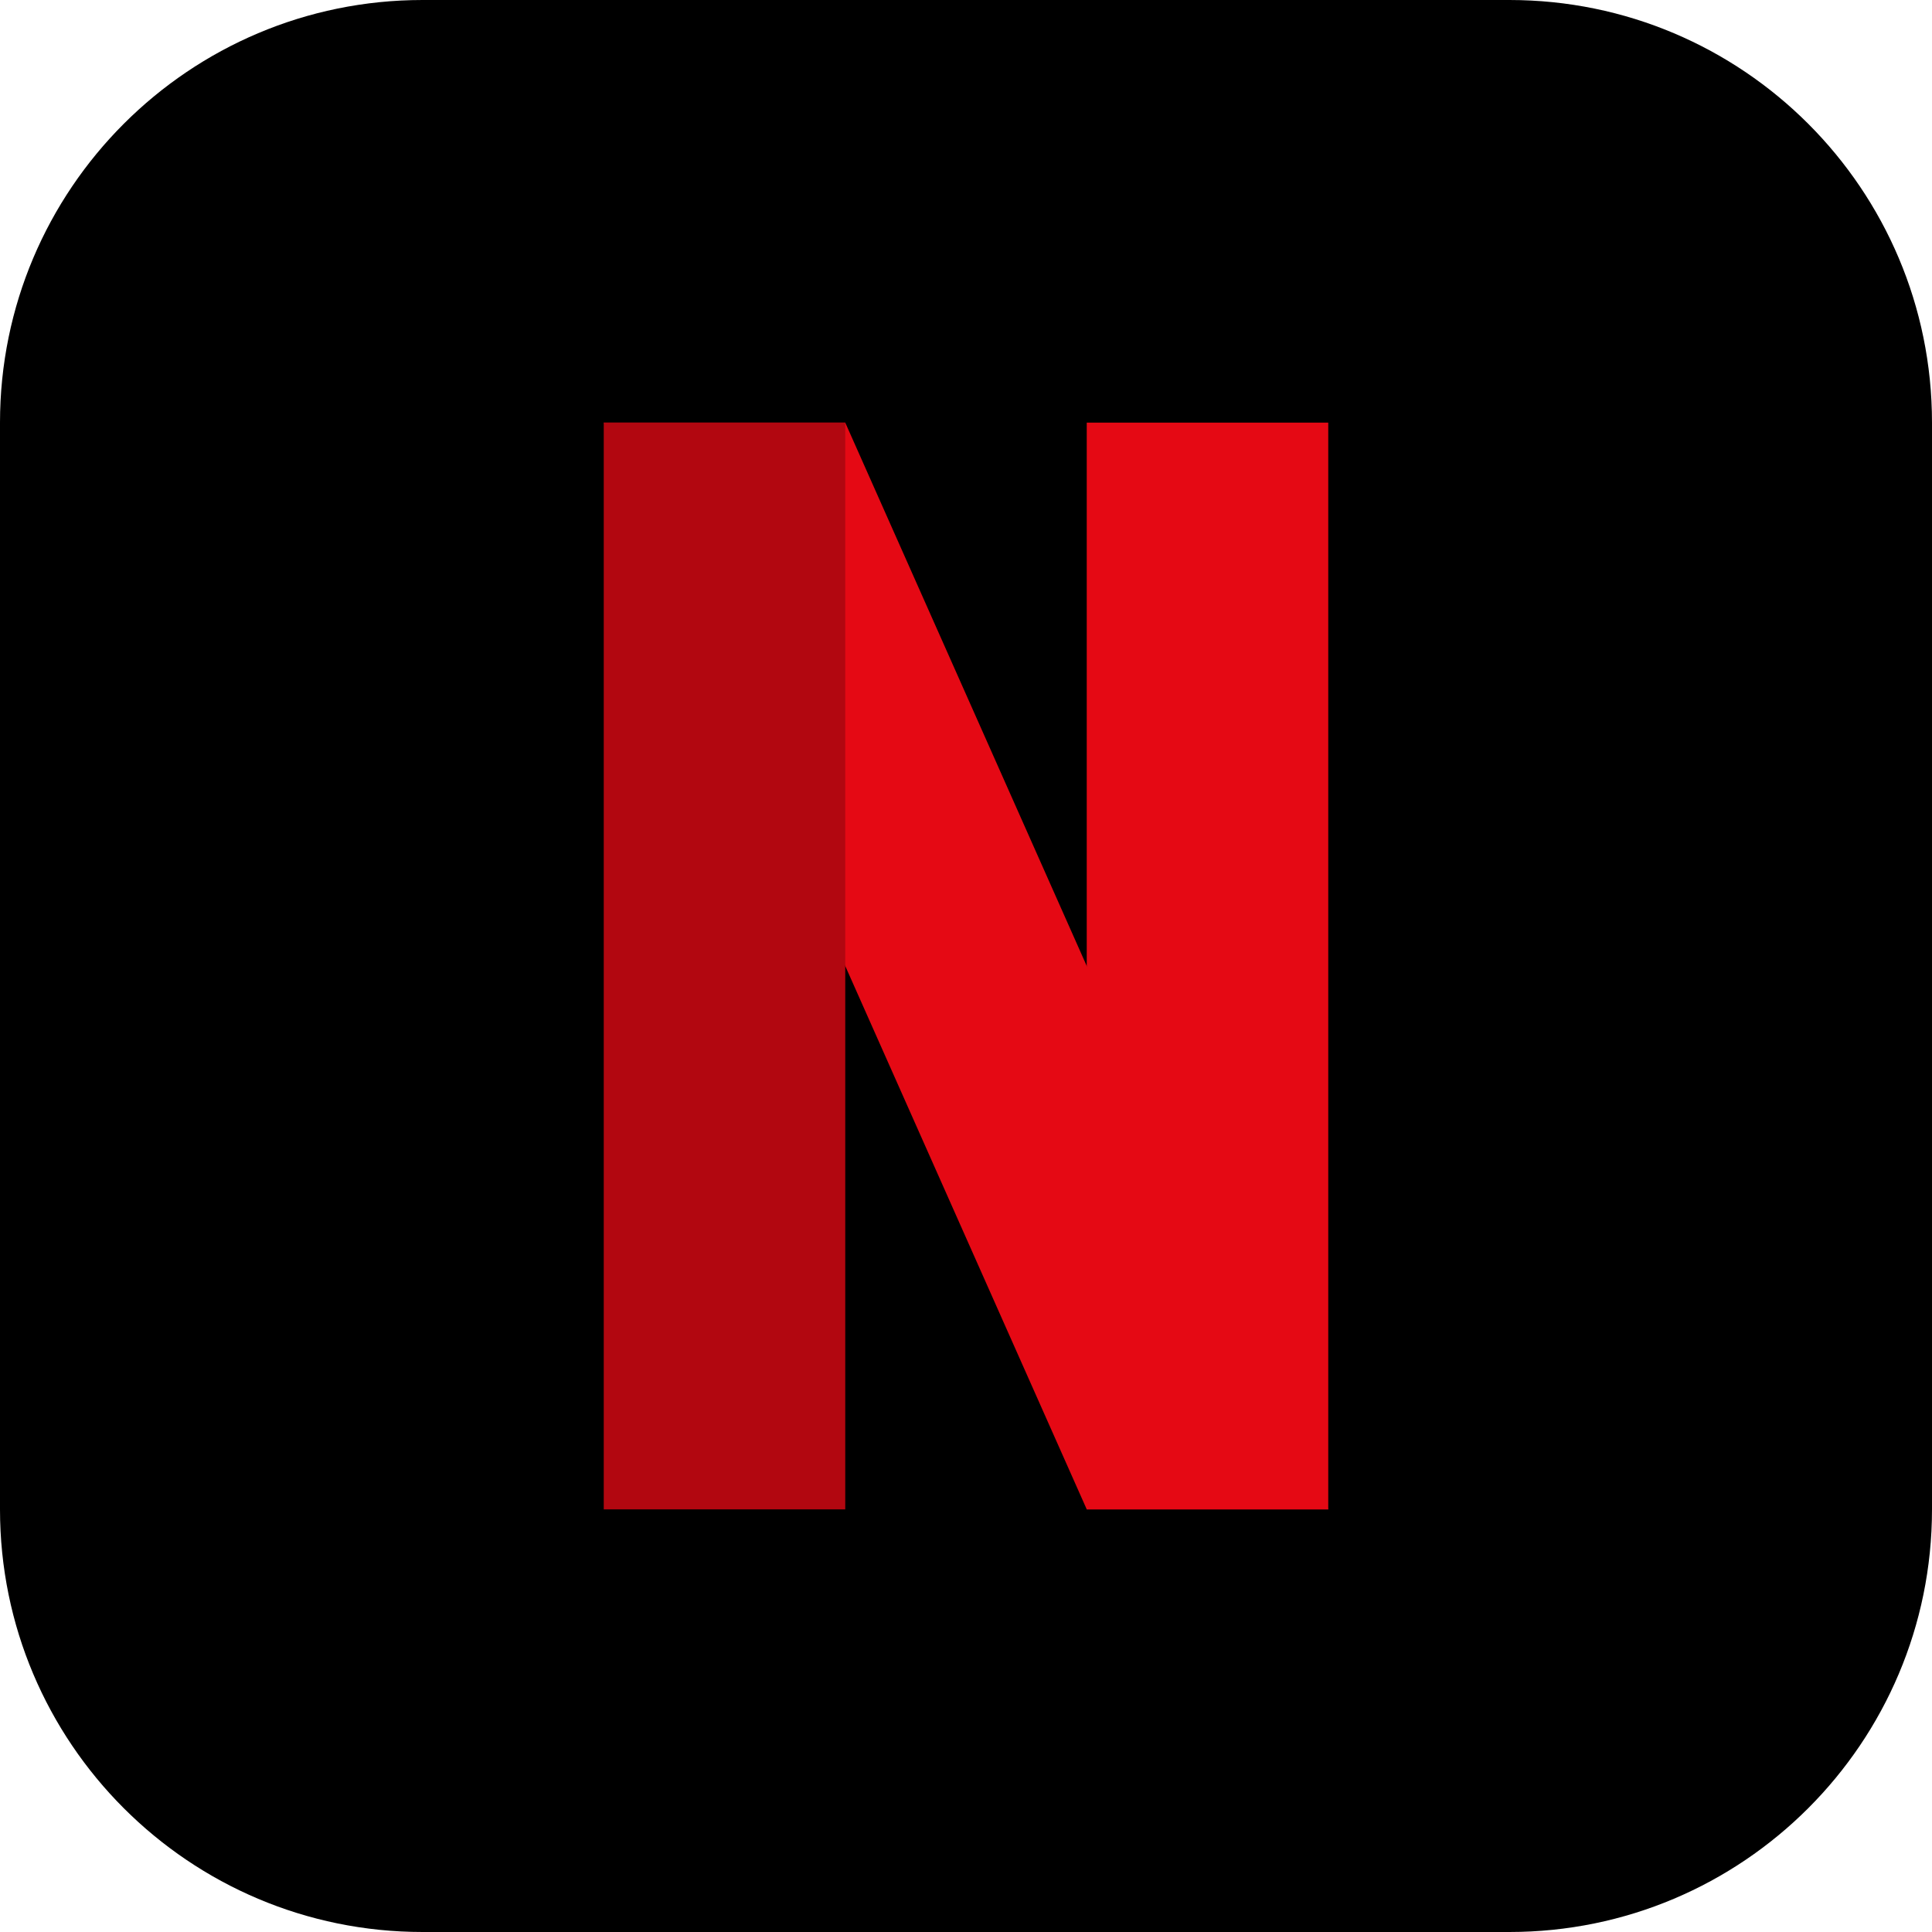
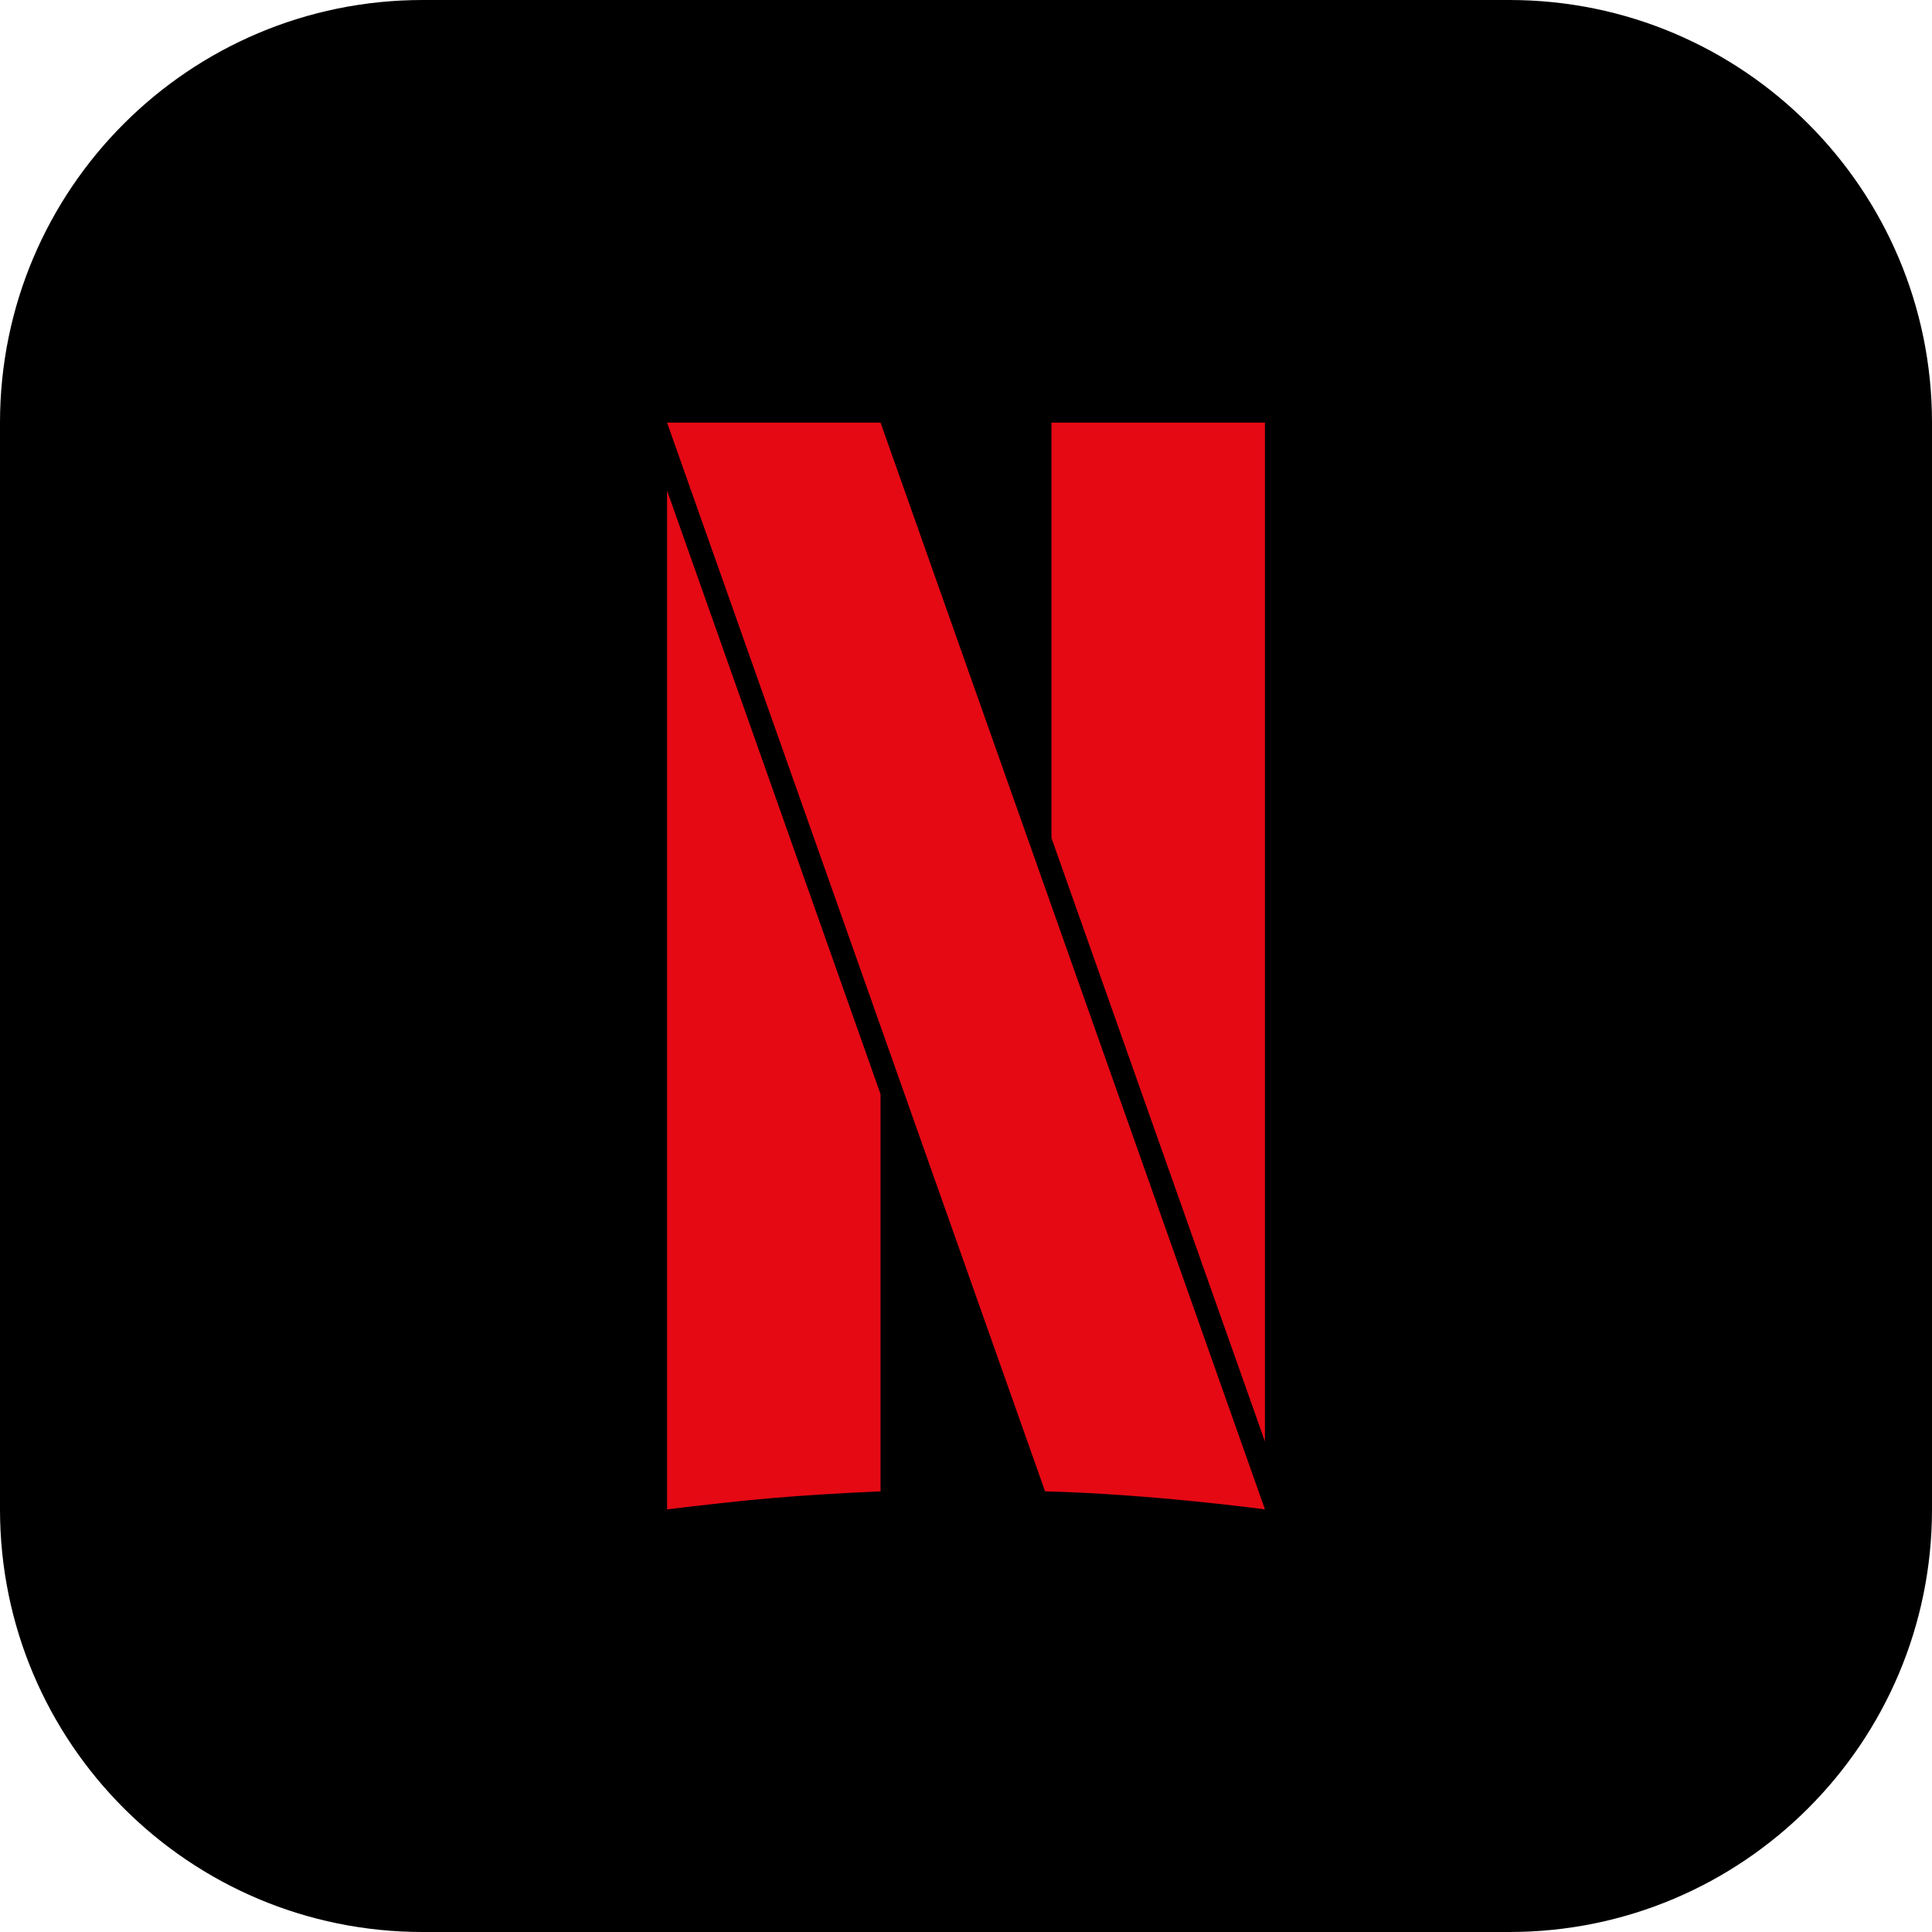
<svg xmlns="http://www.w3.org/2000/svg" viewBox="0 0 64 64">
-   <rect width="64" height="64" rx="14" fill="#000" />
-   <path fill="#E50914" d="M20 14h8l16 36h-8L20 14z" />
-   <path fill="#B20710" d="M20 14h8v36h-8z" />
-   <path fill="#E50914" d="M36 14h8v36h-8z" />
+   <rect width="64" height="64" rx="14" fill="#000000" />
+   <g transform="translate(14 14) scale(1.5)" fill="#E50914">
+     <path d="m5.398 0 8.348 23.602c2.346.059 4.856.398 4.856.398L10.113 0H5.398zm8.489 0v9.172l4.715 13.33V0h-4.715zM5.398 1.5V24c1.873-.225 2.81-.312 4.715-.398V14.83L5.398 1.5z" />
+   </g>
</svg>
